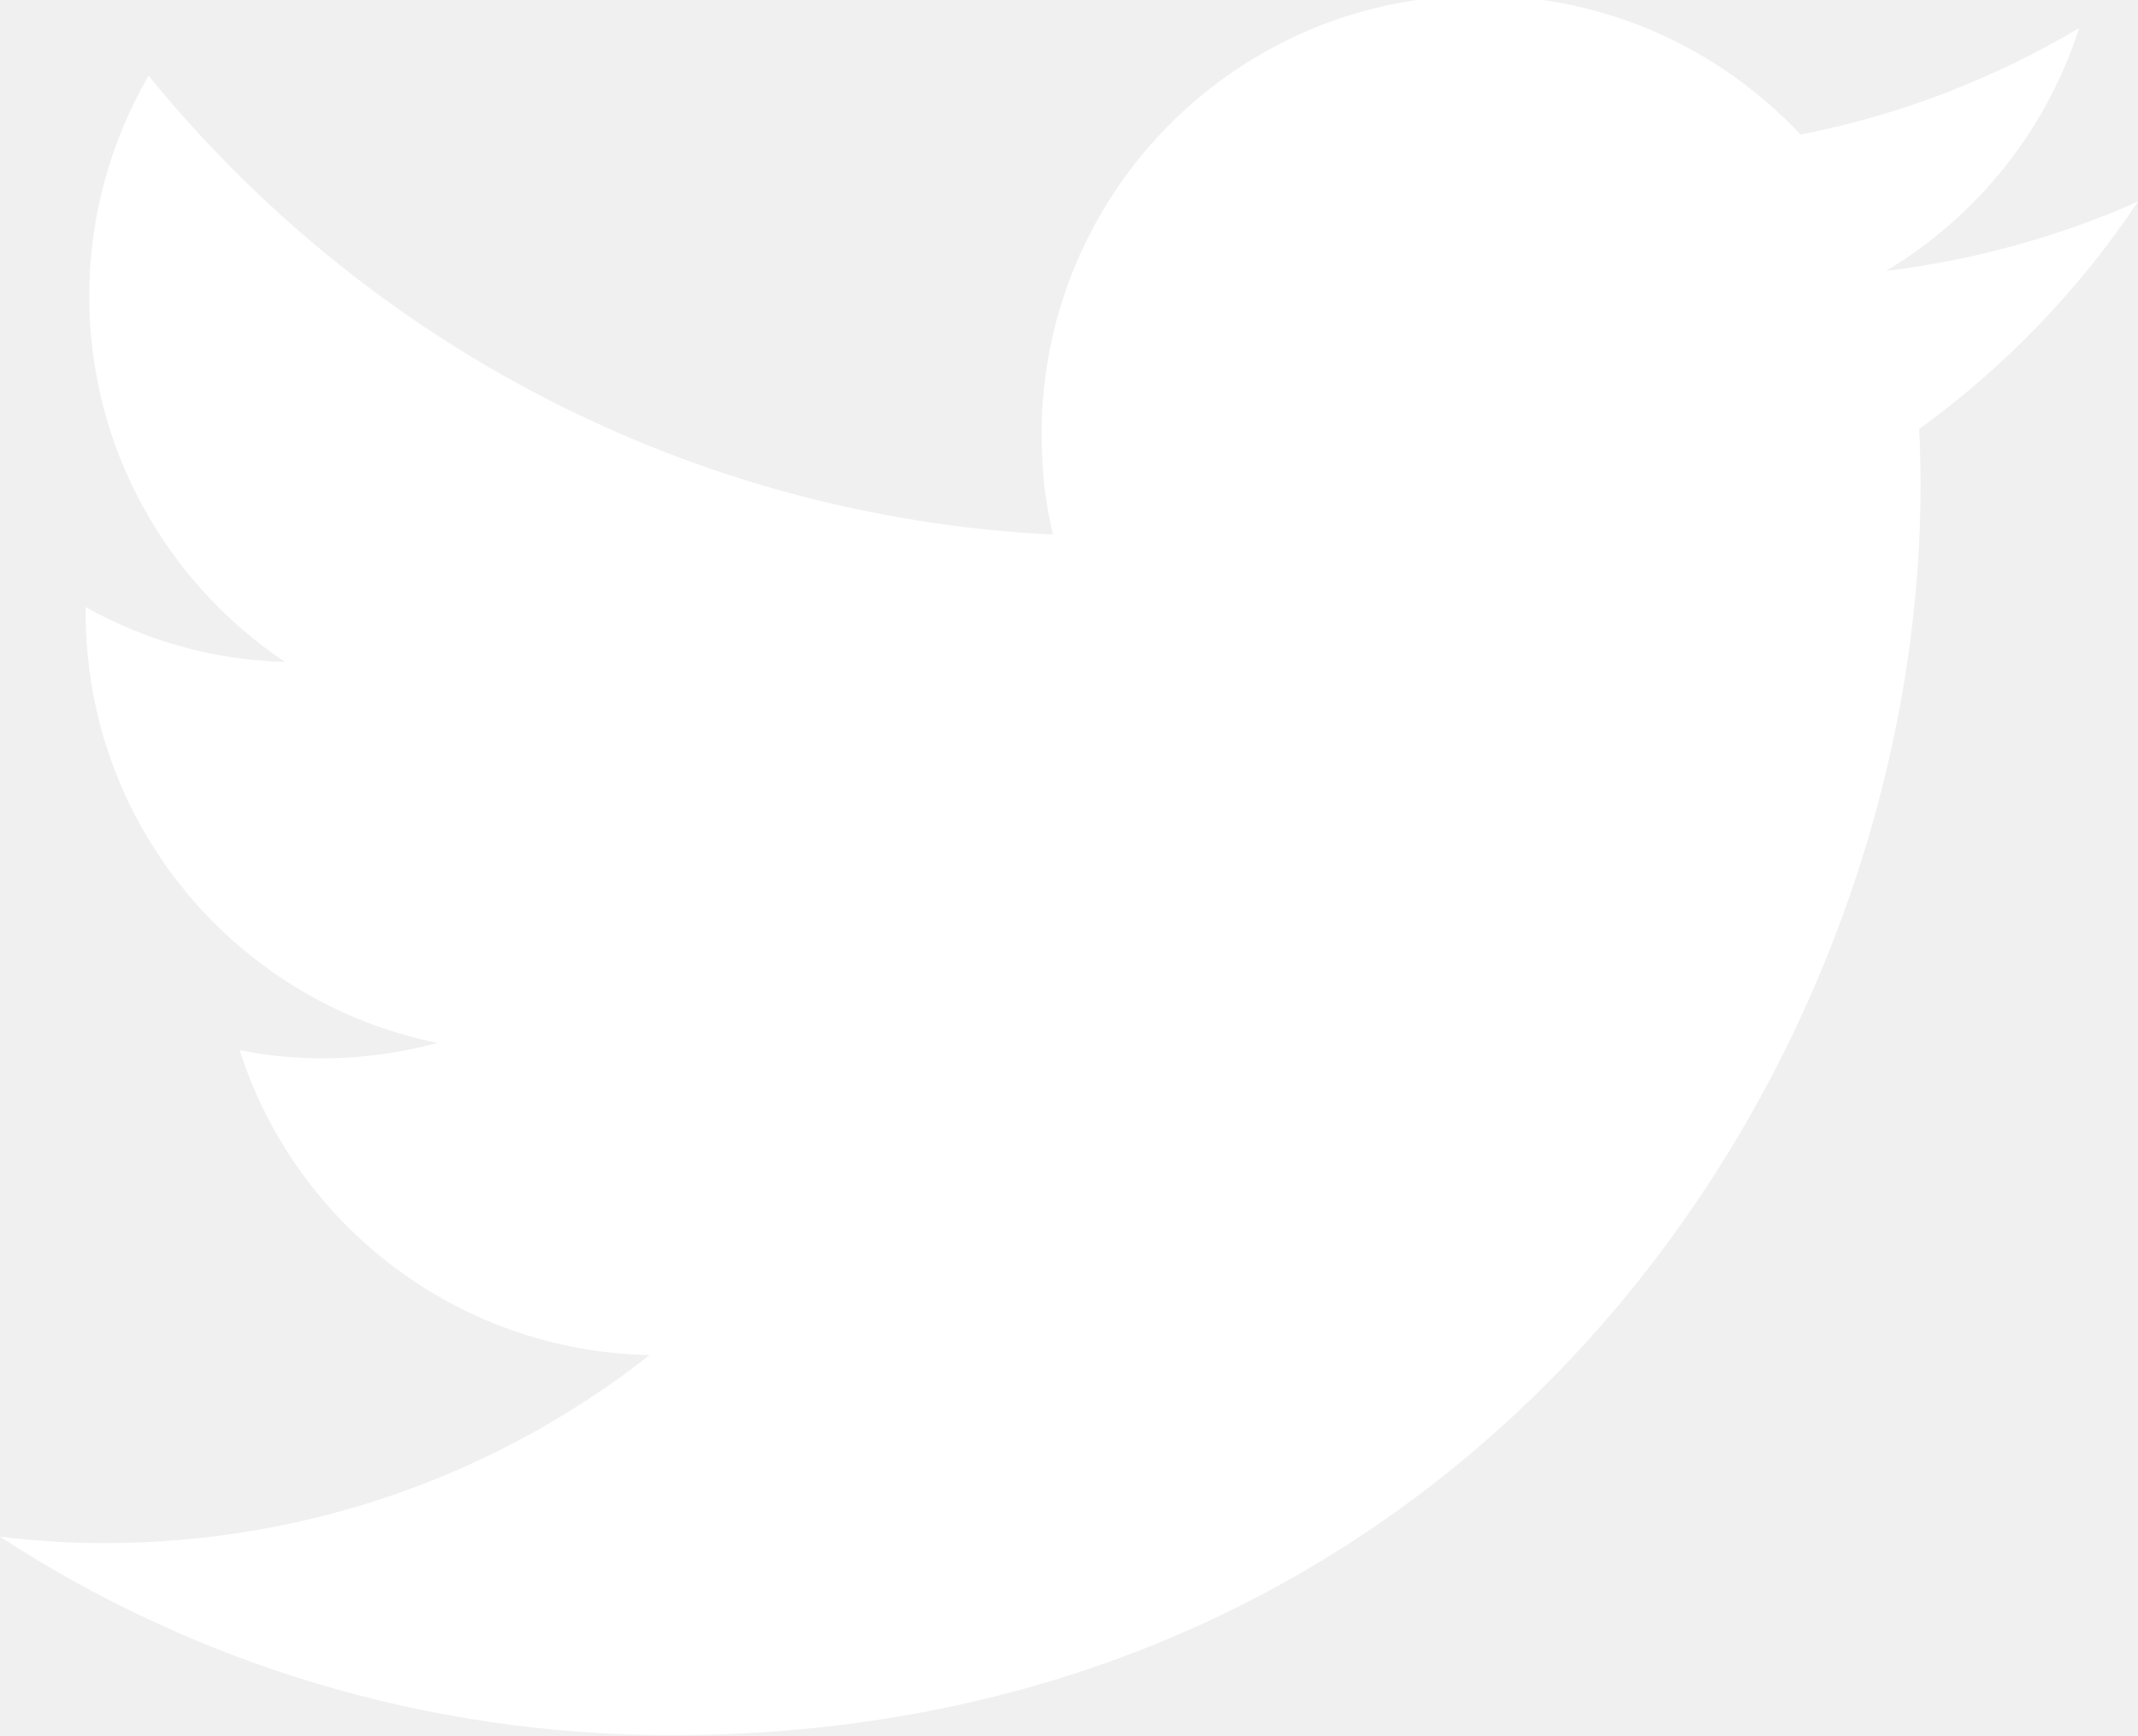
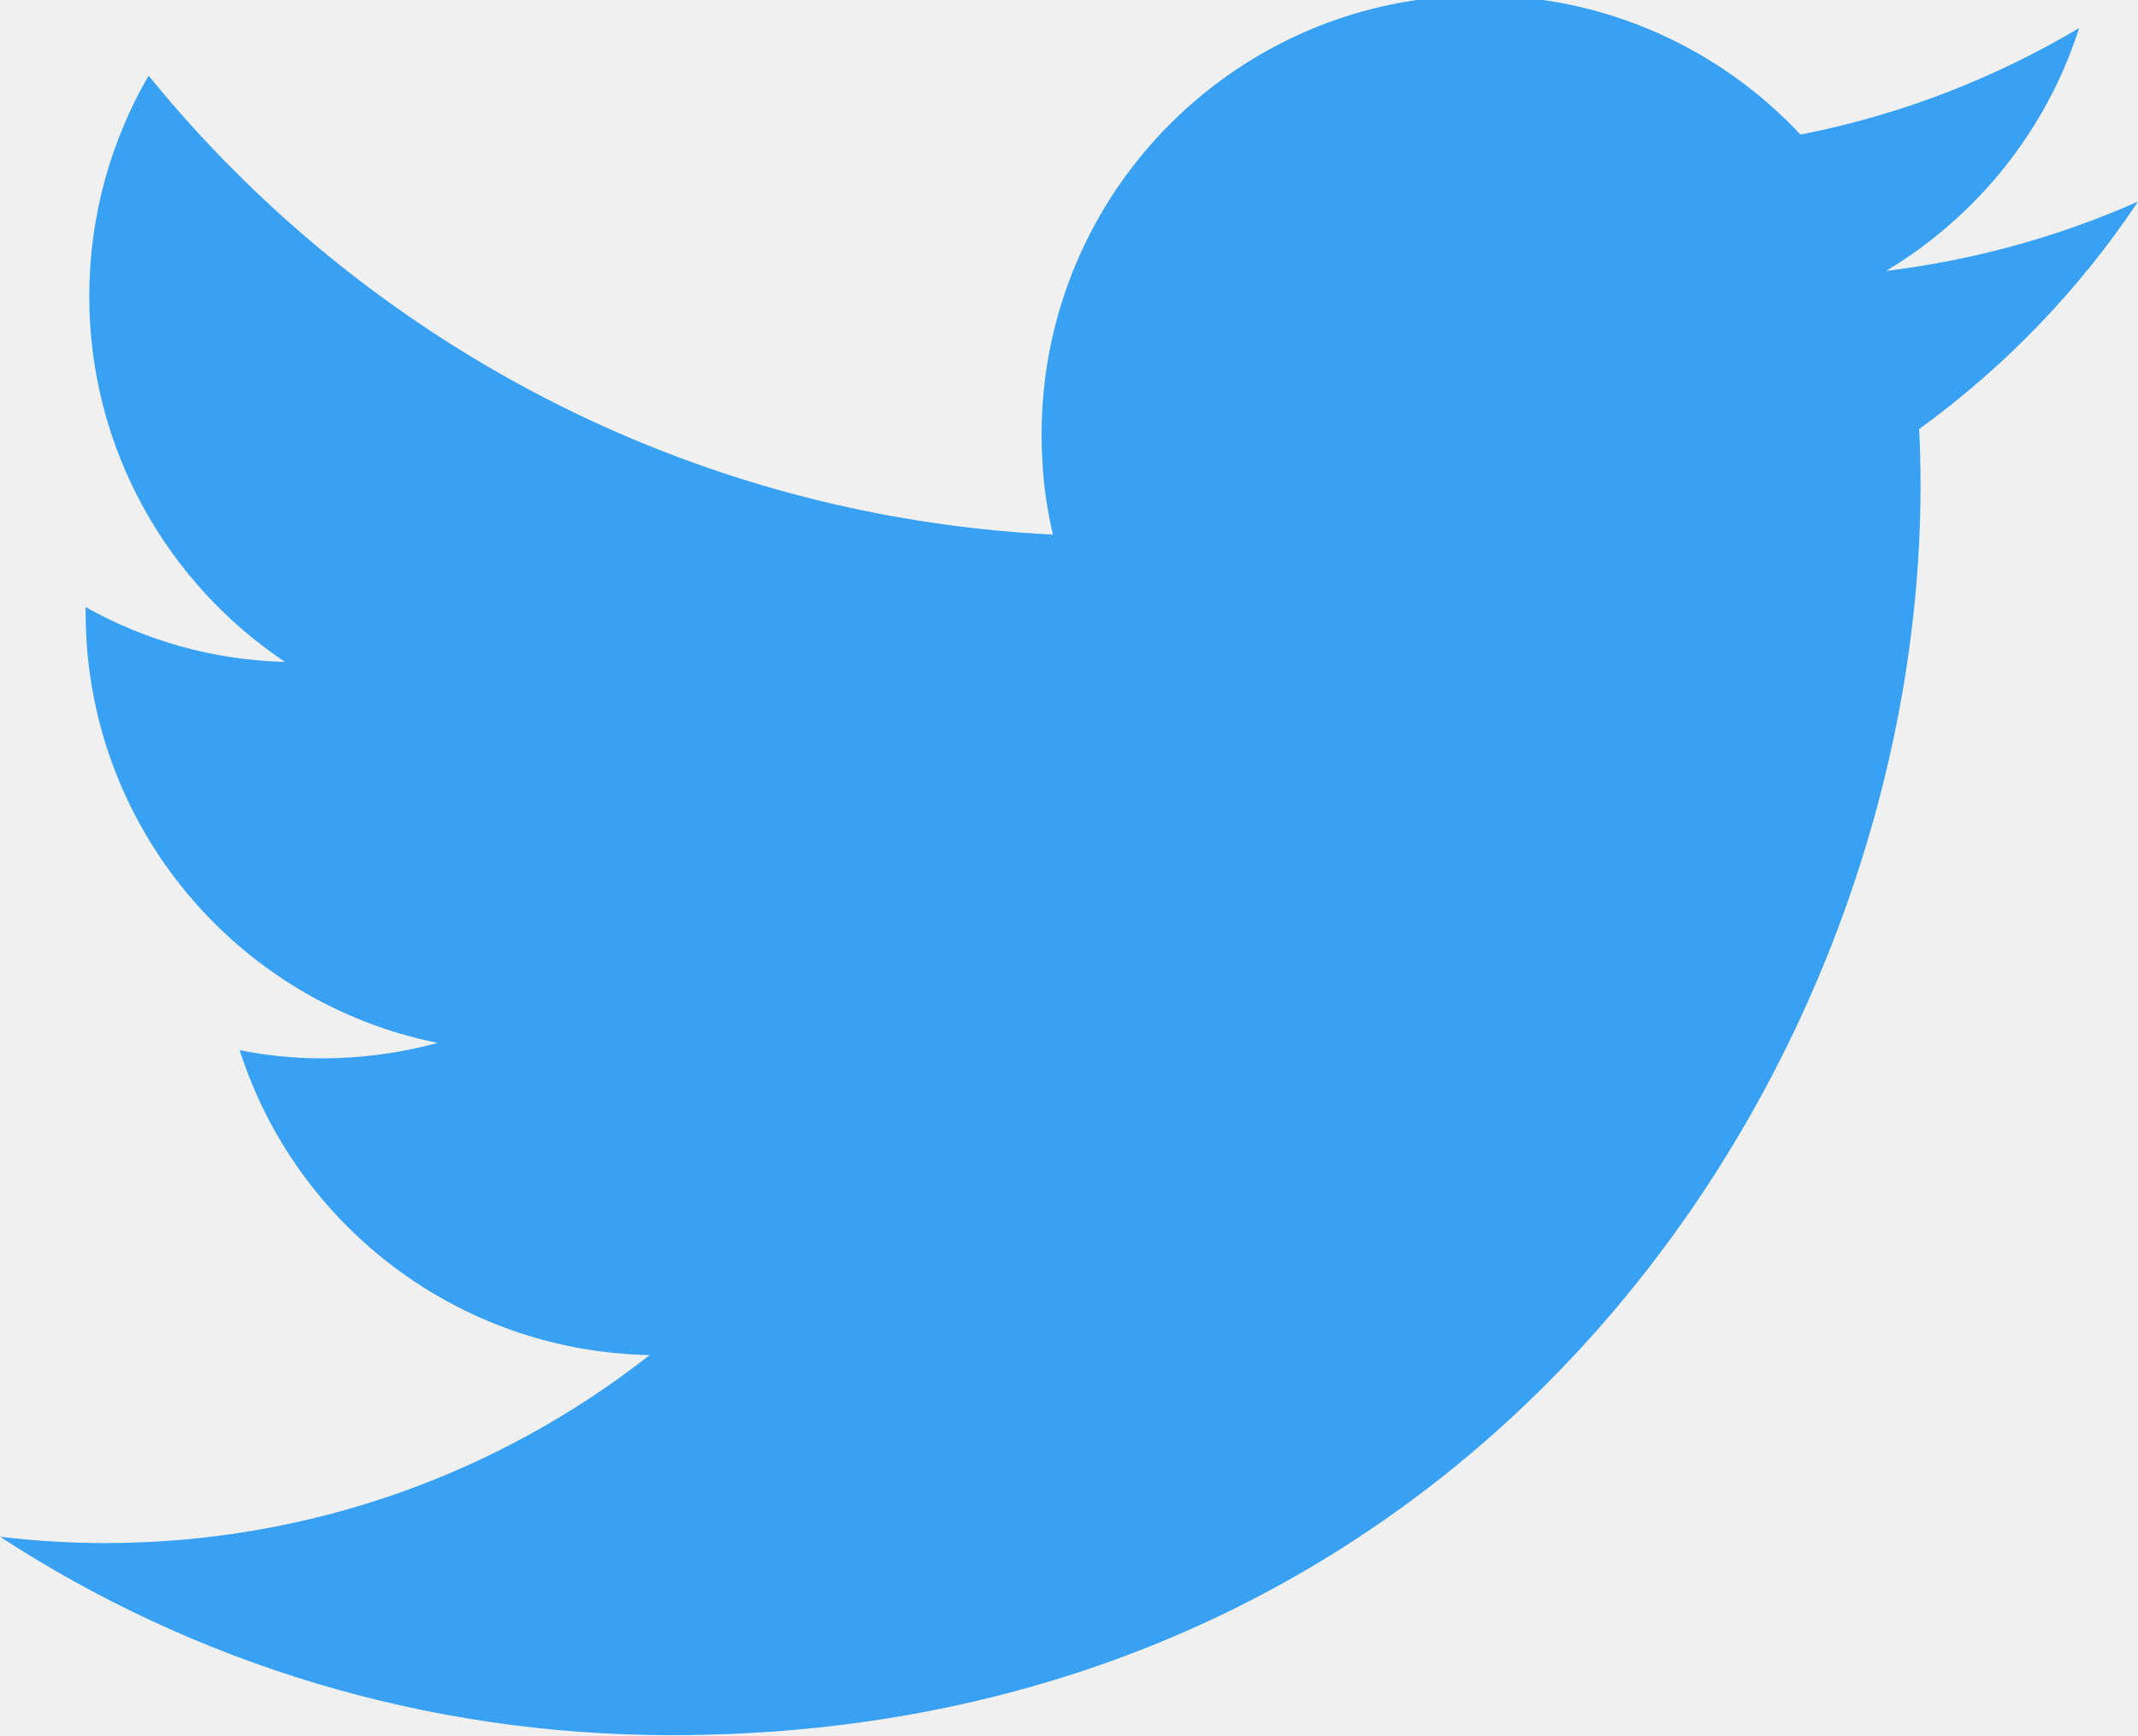
<svg xmlns="http://www.w3.org/2000/svg" version="1.1" id="Layer_1" x="0px" y="0px" viewBox="0 0 471.9 383" style="enable-background:new 0 0 471.9 383;" xml:space="preserve">
  <style type="text/css">
- 	.st0{fill:#FFFFFF;}
+ 	.st0{fill:#38A1F3}
</style>
  <path class="st0" d="M471.9,44.5c-17.4,7.7-36,12.9-55.6,15.3c20-12,35.4-31,42.6-53.6c-18.7,11.1-39.4,19.2-61.5,23.5  C379.7,10.8,354.5-1,326.7-1c-53.5,0-96.8,43.4-96.8,96.9c0,7.6,0.8,15,2.5,22.1C151.9,114,80.5,75.4,32.8,16.7  c-8.3,14.3-13.1,31-13.1,48.7c0,33.6,17.2,63.3,43.2,80.7c-16-0.4-31-4.8-44-12.1v1.2c0,47,33.4,86.1,77.7,95  c-8.1,2.2-16.7,3.4-25.5,3.4c-6.2,0-12.3-0.6-18.2-1.8c12.3,38.5,48.1,66.5,90.5,67.3c-33.1,26-74.9,41.5-120.3,41.5  c-7.8,0-15.5-0.5-23.1-1.4C42.7,367,93.6,383,148.2,383c178.3,0,275.7-147.7,275.7-275.8c0-4.2-0.1-8.4-0.3-12.5  C442.5,81,458.9,64,471.9,44.5z" />
</svg>
